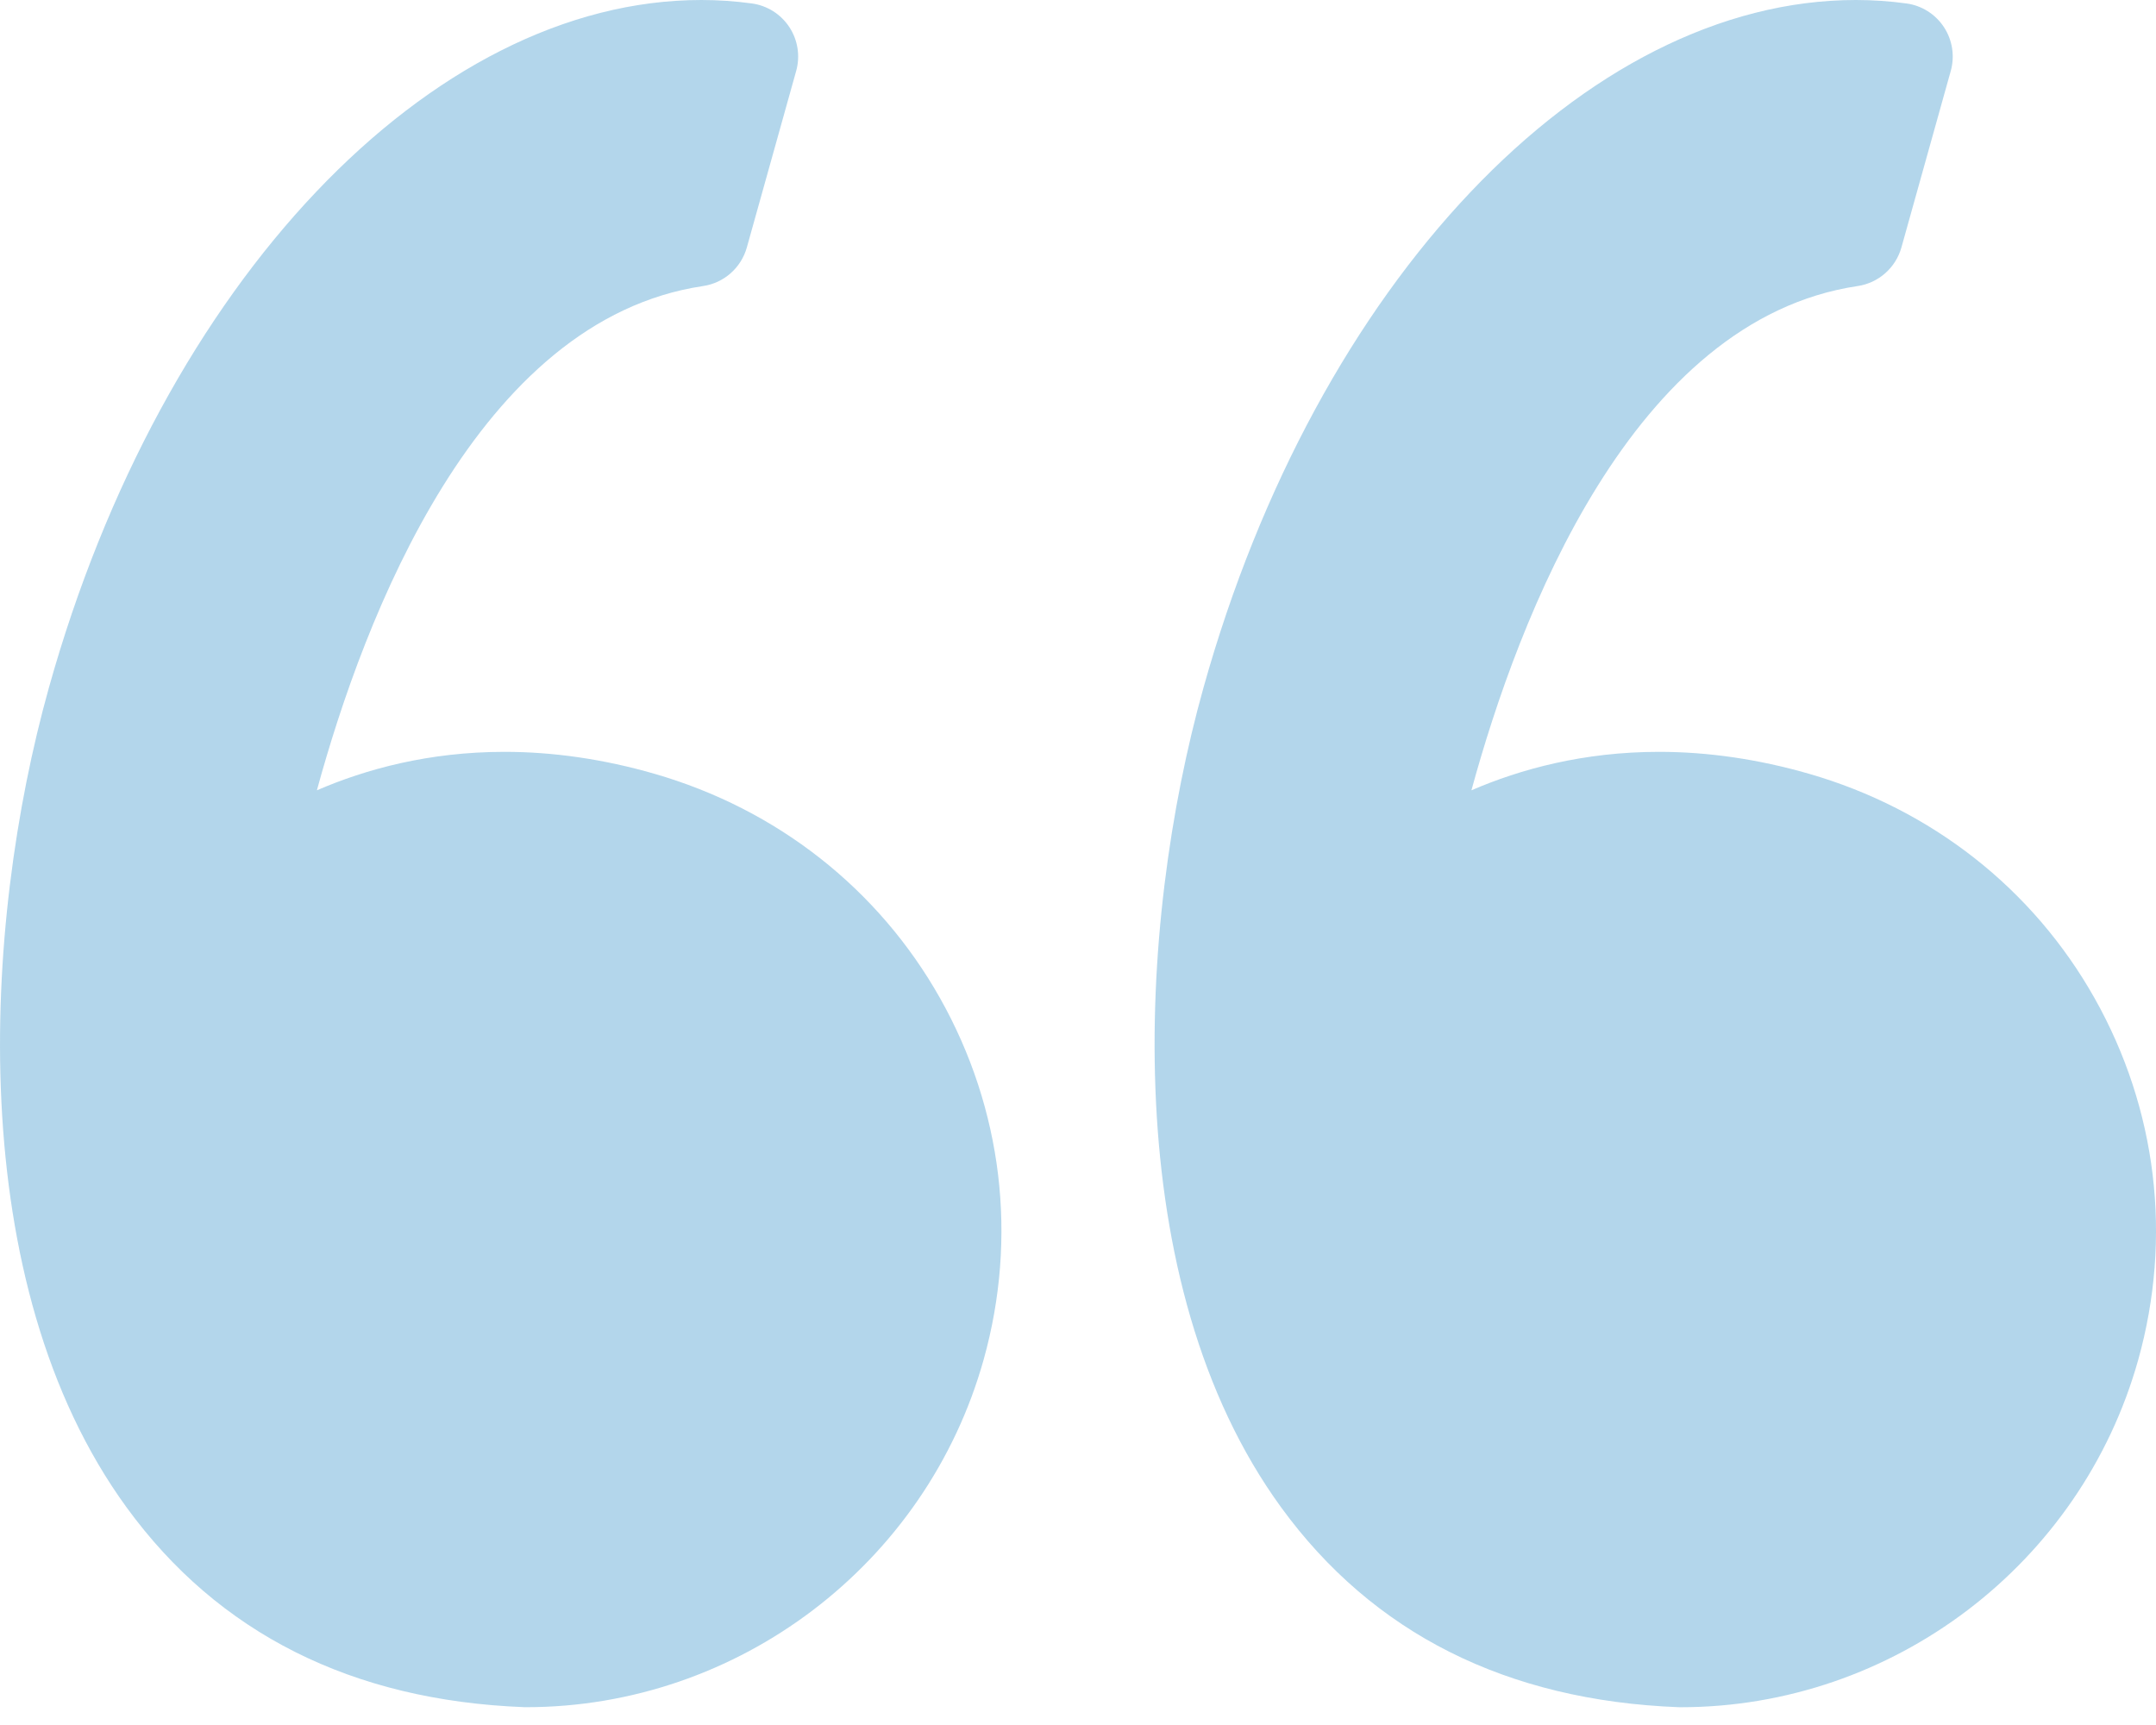
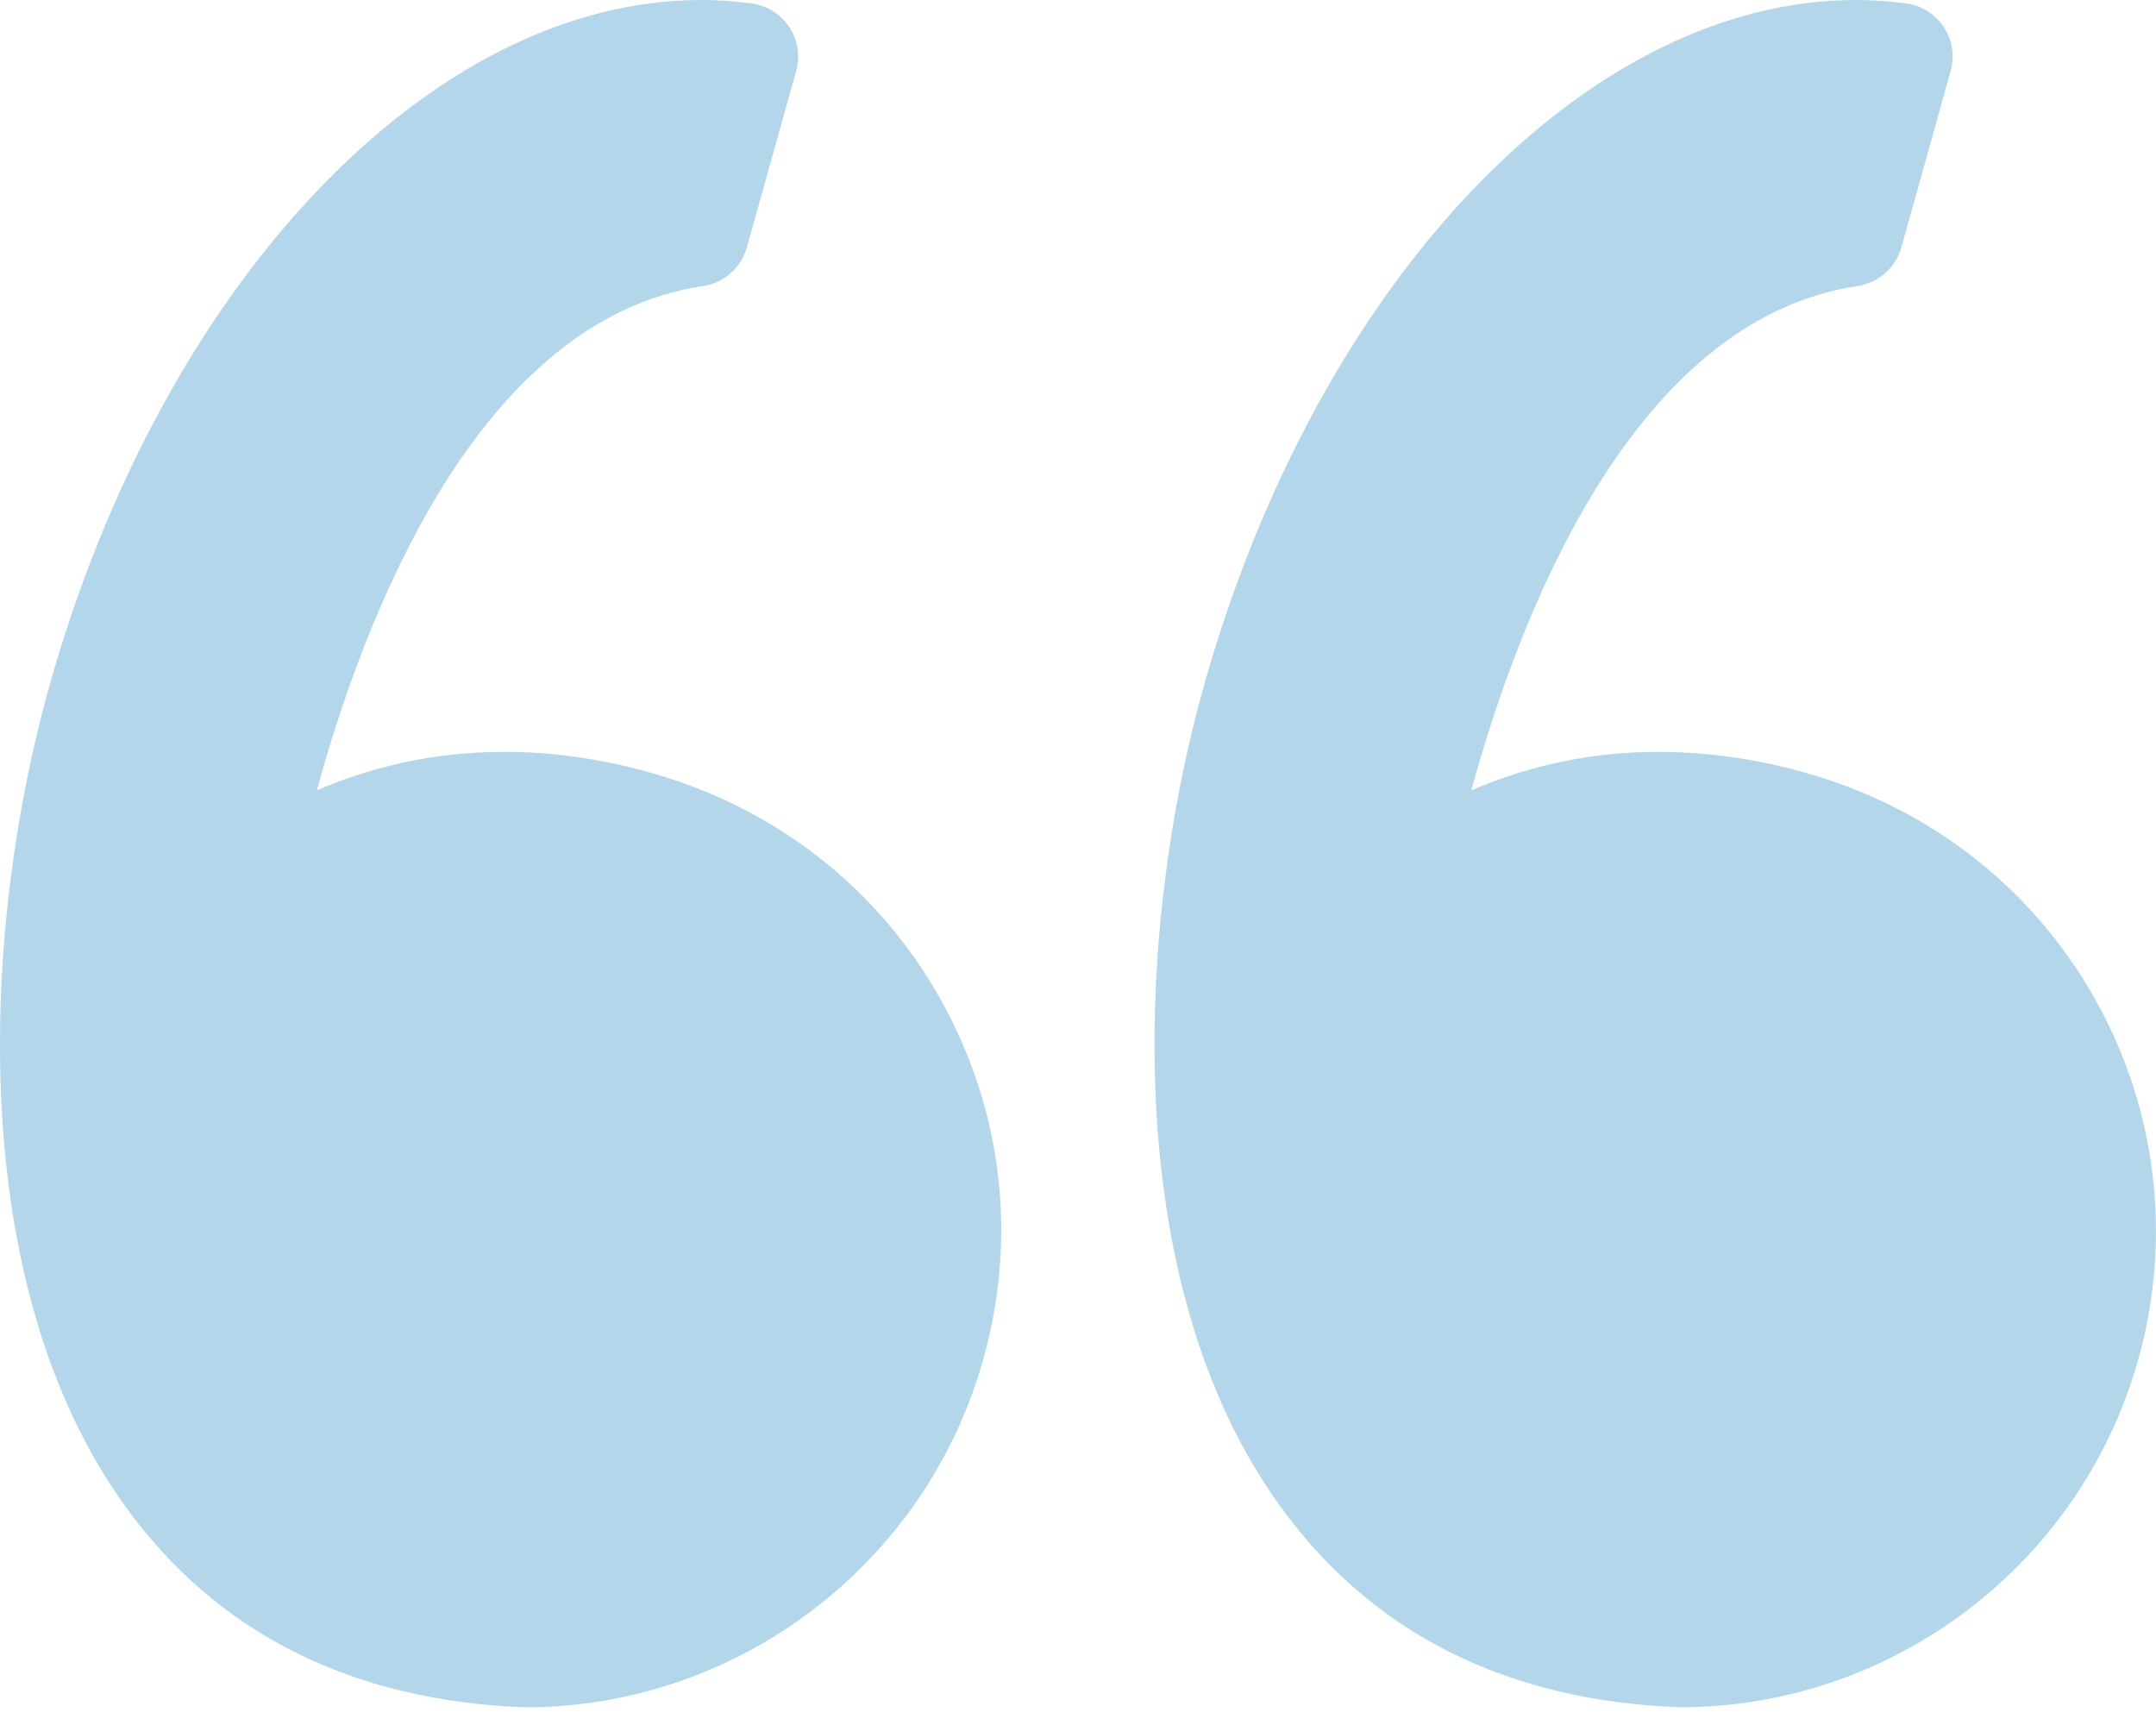
- <svg xmlns="http://www.w3.org/2000/svg" width="50" height="40" viewBox="0 0 50 40" fill="none">
-   <path opacity="0.5" fill-rule="evenodd" clip-rule="evenodd" d="M11.701 17.434C12.836 17.434 14.004 17.605 15.171 17.941C18.018 18.76 20.372 20.61 21.802 23.148C23.247 25.716 23.605 28.691 22.812 31.527C21.484 36.273 17.12 39.587 12.198 39.587C12.182 39.587 12.167 39.587 12.151 39.586L12.15 39.586C8.161 39.431 5.061 37.873 2.937 34.956C-0.86 29.742 -0.408 21.459 1.133 15.95C3.759 6.559 9.982 0 16.265 0C16.656 0 17.05 0.027 17.436 0.08C17.791 0.128 18.109 0.329 18.306 0.629C18.503 0.929 18.561 1.3 18.464 1.646L17.32 5.738C17.188 6.21 16.791 6.561 16.306 6.633C11.071 7.411 8.443 14.321 7.349 18.326C8.484 17.835 9.947 17.434 11.701 17.434ZM41.947 17.941C44.793 18.76 47.148 20.61 48.577 23.149C50.022 25.716 50.381 28.691 49.589 31.528C48.261 36.273 43.896 39.588 38.975 39.588C38.959 39.588 38.943 39.587 38.927 39.587L38.926 39.587C34.938 39.432 31.837 37.873 29.713 34.956C25.916 29.742 26.368 21.459 27.909 15.95C30.535 6.559 36.758 0 43.041 0C43.432 0 43.826 0.027 44.212 0.08C44.568 0.128 44.885 0.329 45.082 0.629C45.279 0.929 45.337 1.3 45.24 1.646L44.096 5.738C43.963 6.21 43.566 6.561 43.082 6.633C37.846 7.411 35.218 14.321 34.124 18.326C35.259 17.835 36.723 17.434 38.477 17.434C39.612 17.434 40.779 17.605 41.947 17.941Z" fill="#67ADD7" />
+ <svg xmlns="http://www.w3.org/2000/svg" width="50" height="40" fill="none">
+   <path opacity=".5" fill-rule="evenodd" d="M11.7 17.434c1.136 0 2.303.17 3.47.507 2.846.82 5.2 2.67 6.63 5.208 1.445 2.567 1.803 5.542 1 8.38-1.328 4.745-5.692 8.06-10.614 8.06-.016 0-.03-.001-.047-.001h-.001c-3.99-.156-7.09-1.714-9.213-4.63C-.86 29.742-.408 21.46 1.133 15.95 3.76 6.56 9.982 0 16.265 0a8.69 8.69 0 0 1 1.171.08c.355.05.673.25.87.55s.255.67.158 1.017L17.32 5.738c-.132.472-.53.822-1.014.895-5.235.778-7.863 7.688-8.957 11.693 1.135-.49 2.598-.892 4.352-.892zm30.246.507c2.846.82 5.2 2.67 6.63 5.208a10.96 10.96 0 0 1 1.011 8.379c-1.328 4.745-5.692 8.06-10.614 8.06-.016 0-.032-.001-.048-.001h-.001c-3.988-.155-7.09-1.713-9.213-4.63-3.797-5.215-3.345-13.498-1.805-19.007C30.535 6.56 36.758 0 43.04 0a8.68 8.68 0 0 1 1.17.08 1.24 1.24 0 0 1 .87.549c.197.3.255.67.158 1.017l-1.144 4.092c-.133.472-.53.822-1.014.895-5.235.778-7.863 7.688-8.957 11.693a10.91 10.91 0 0 1 4.352-.892 12.56 12.56 0 0 1 3.47.507z" fill="#67add7" />
</svg>
